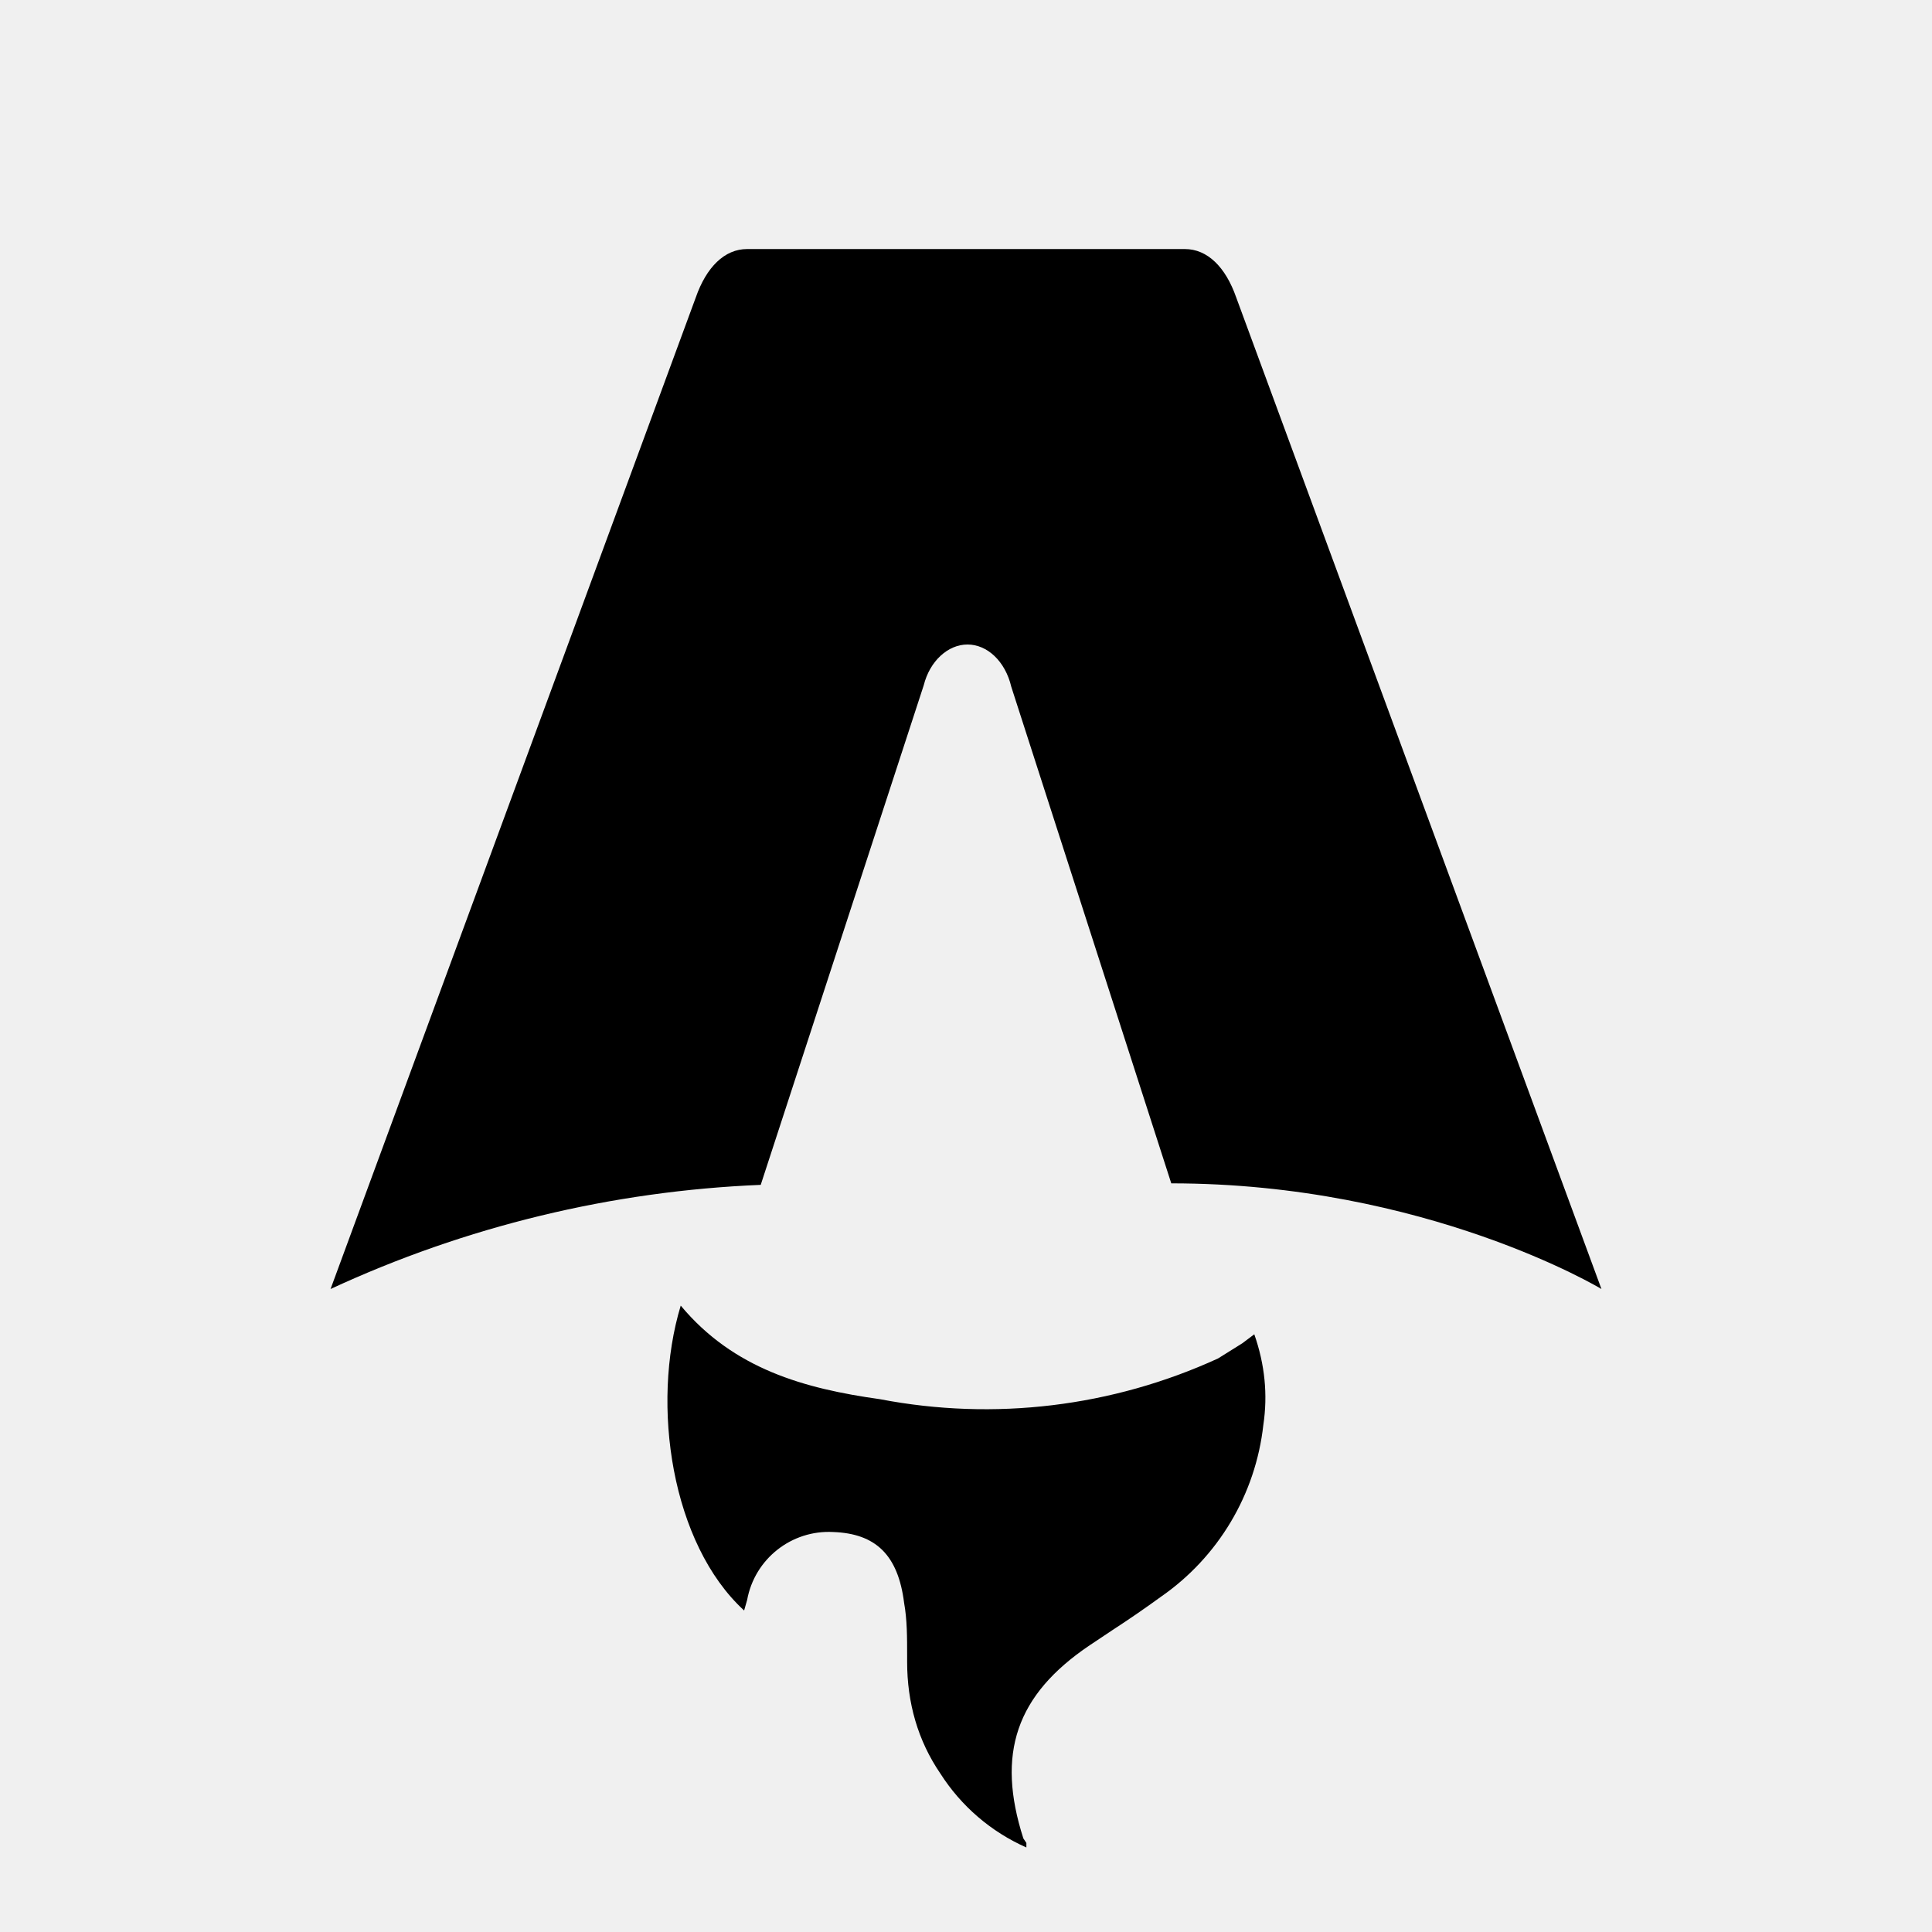
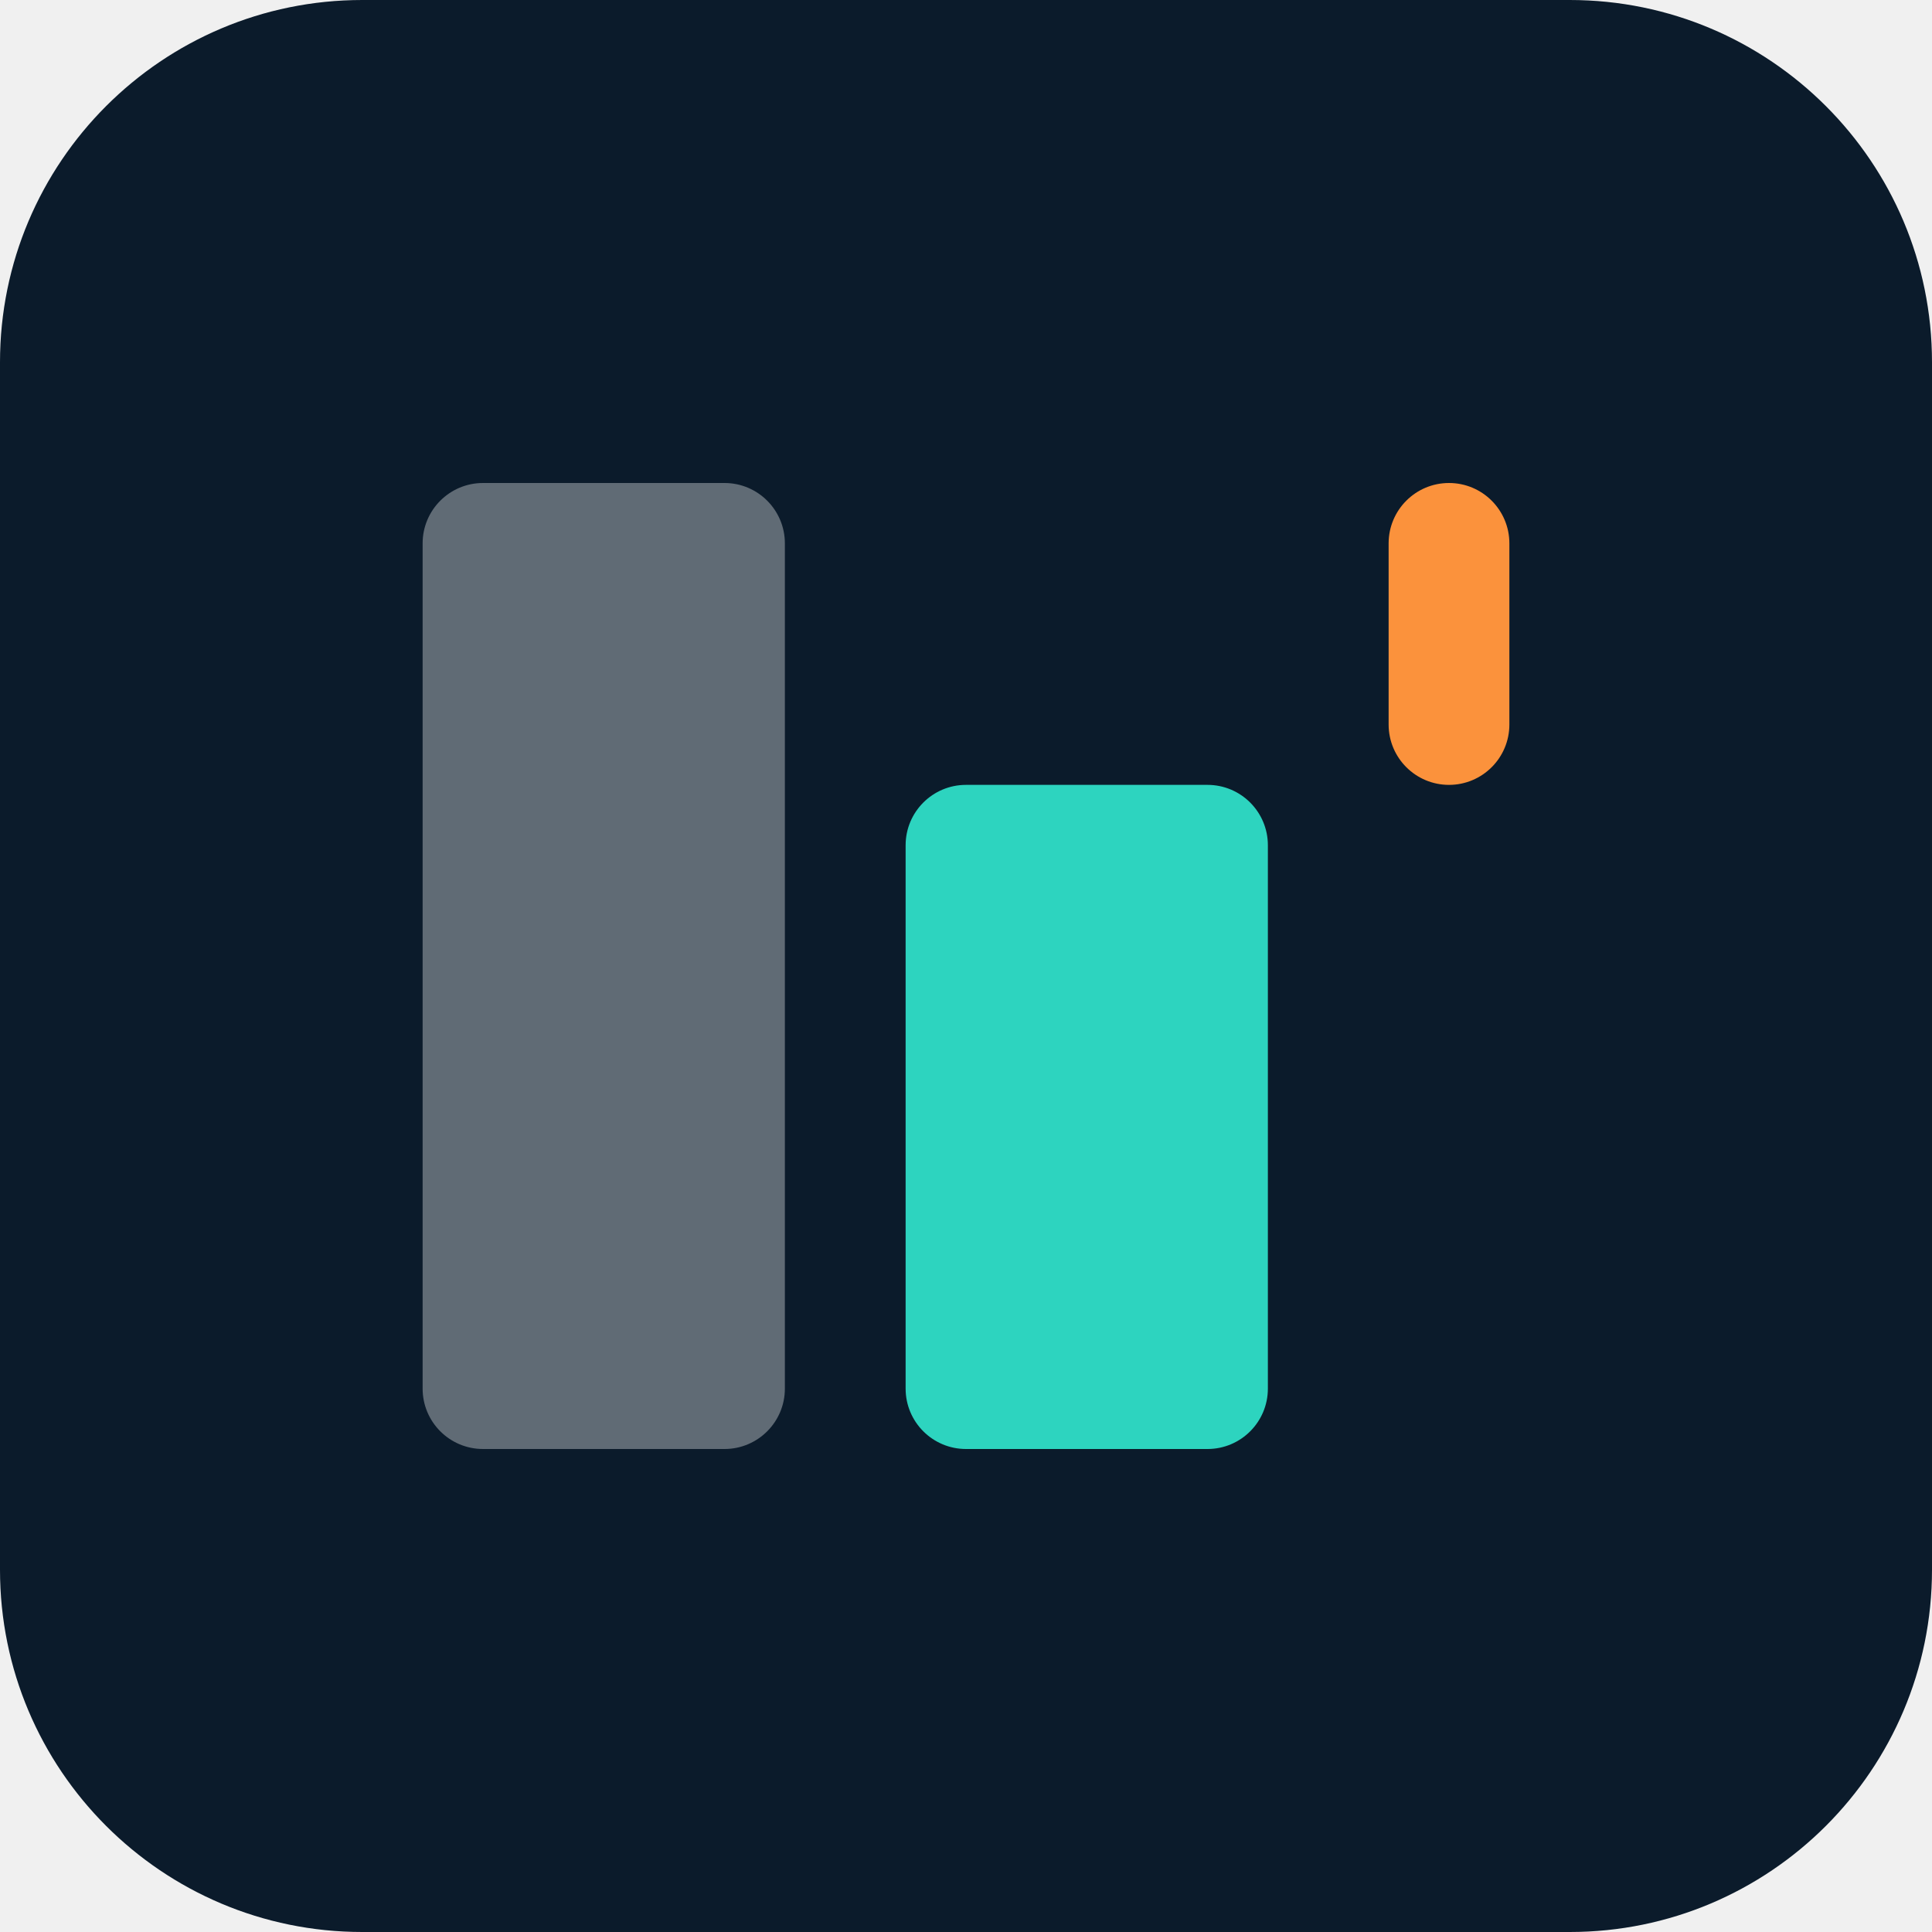
- <svg xmlns="http://www.w3.org/2000/svg" fill="none" viewBox="0 0 128 128">
-   <path d="M50.4 78.5a75.1 75.1 0 0 0-28.5 6.9l24.2-65.7c.7-2 1.9-3.2 3.4-3.2h29c1.5 0 2.7 1.2 3.4 3.2l24.2 65.7s-11.6-7-28.5-7L67 45.5c-.4-1.7-1.6-2.8-2.9-2.8-1.3 0-2.5 1.1-2.9 2.7L50.4 78.5Zm-1.1 28.2Zm-4.2-20.2c-2 6.6-.6 15.8 4.2 20.2a17.5 17.5 0 0 1 .2-.7 5.5 5.5 0 0 1 5.7-4.5c2.8.1 4.3 1.5 4.7 4.7.2 1.1.2 2.3.2 3.5v.4c0 2.7.7 5.2 2.2 7.4a13 13 0 0 0 5.7 4.9v-.3l-.2-.3c-1.8-5.6-.5-9.5 4.4-12.8l1.5-1a73 73 0 0 0 3.2-2.2 16 16 0 0 0 6.8-11.4c.3-2 .1-4-.6-6l-.8.6-1.6 1a37 37 0 0 1-22.4 2.7c-5-.7-9.7-2-13.2-6.2Z" />
-   <style>
-         path { fill: #000; }
-         @media (prefers-color-scheme: dark) {
-             path { fill: #FFF; }
-         }
-     </style>
+ <svg xmlns="http://www.w3.org/2000/svg" viewBox="0 0 64 64">
+   <rect width="64" height="64" rx="12" fill="#0B1B2B" />
+   <rect x="14" y="16" width="12" height="32" rx="2" fill="#FFFFFF" opacity=".35" />
+   <rect x="30" y="26" width="12" height="22" rx="2" fill="#2DD4BF" />
+   <rect x="46" y="16" width="4" height="10" rx="2" fill="#FB923C" />
</svg>
